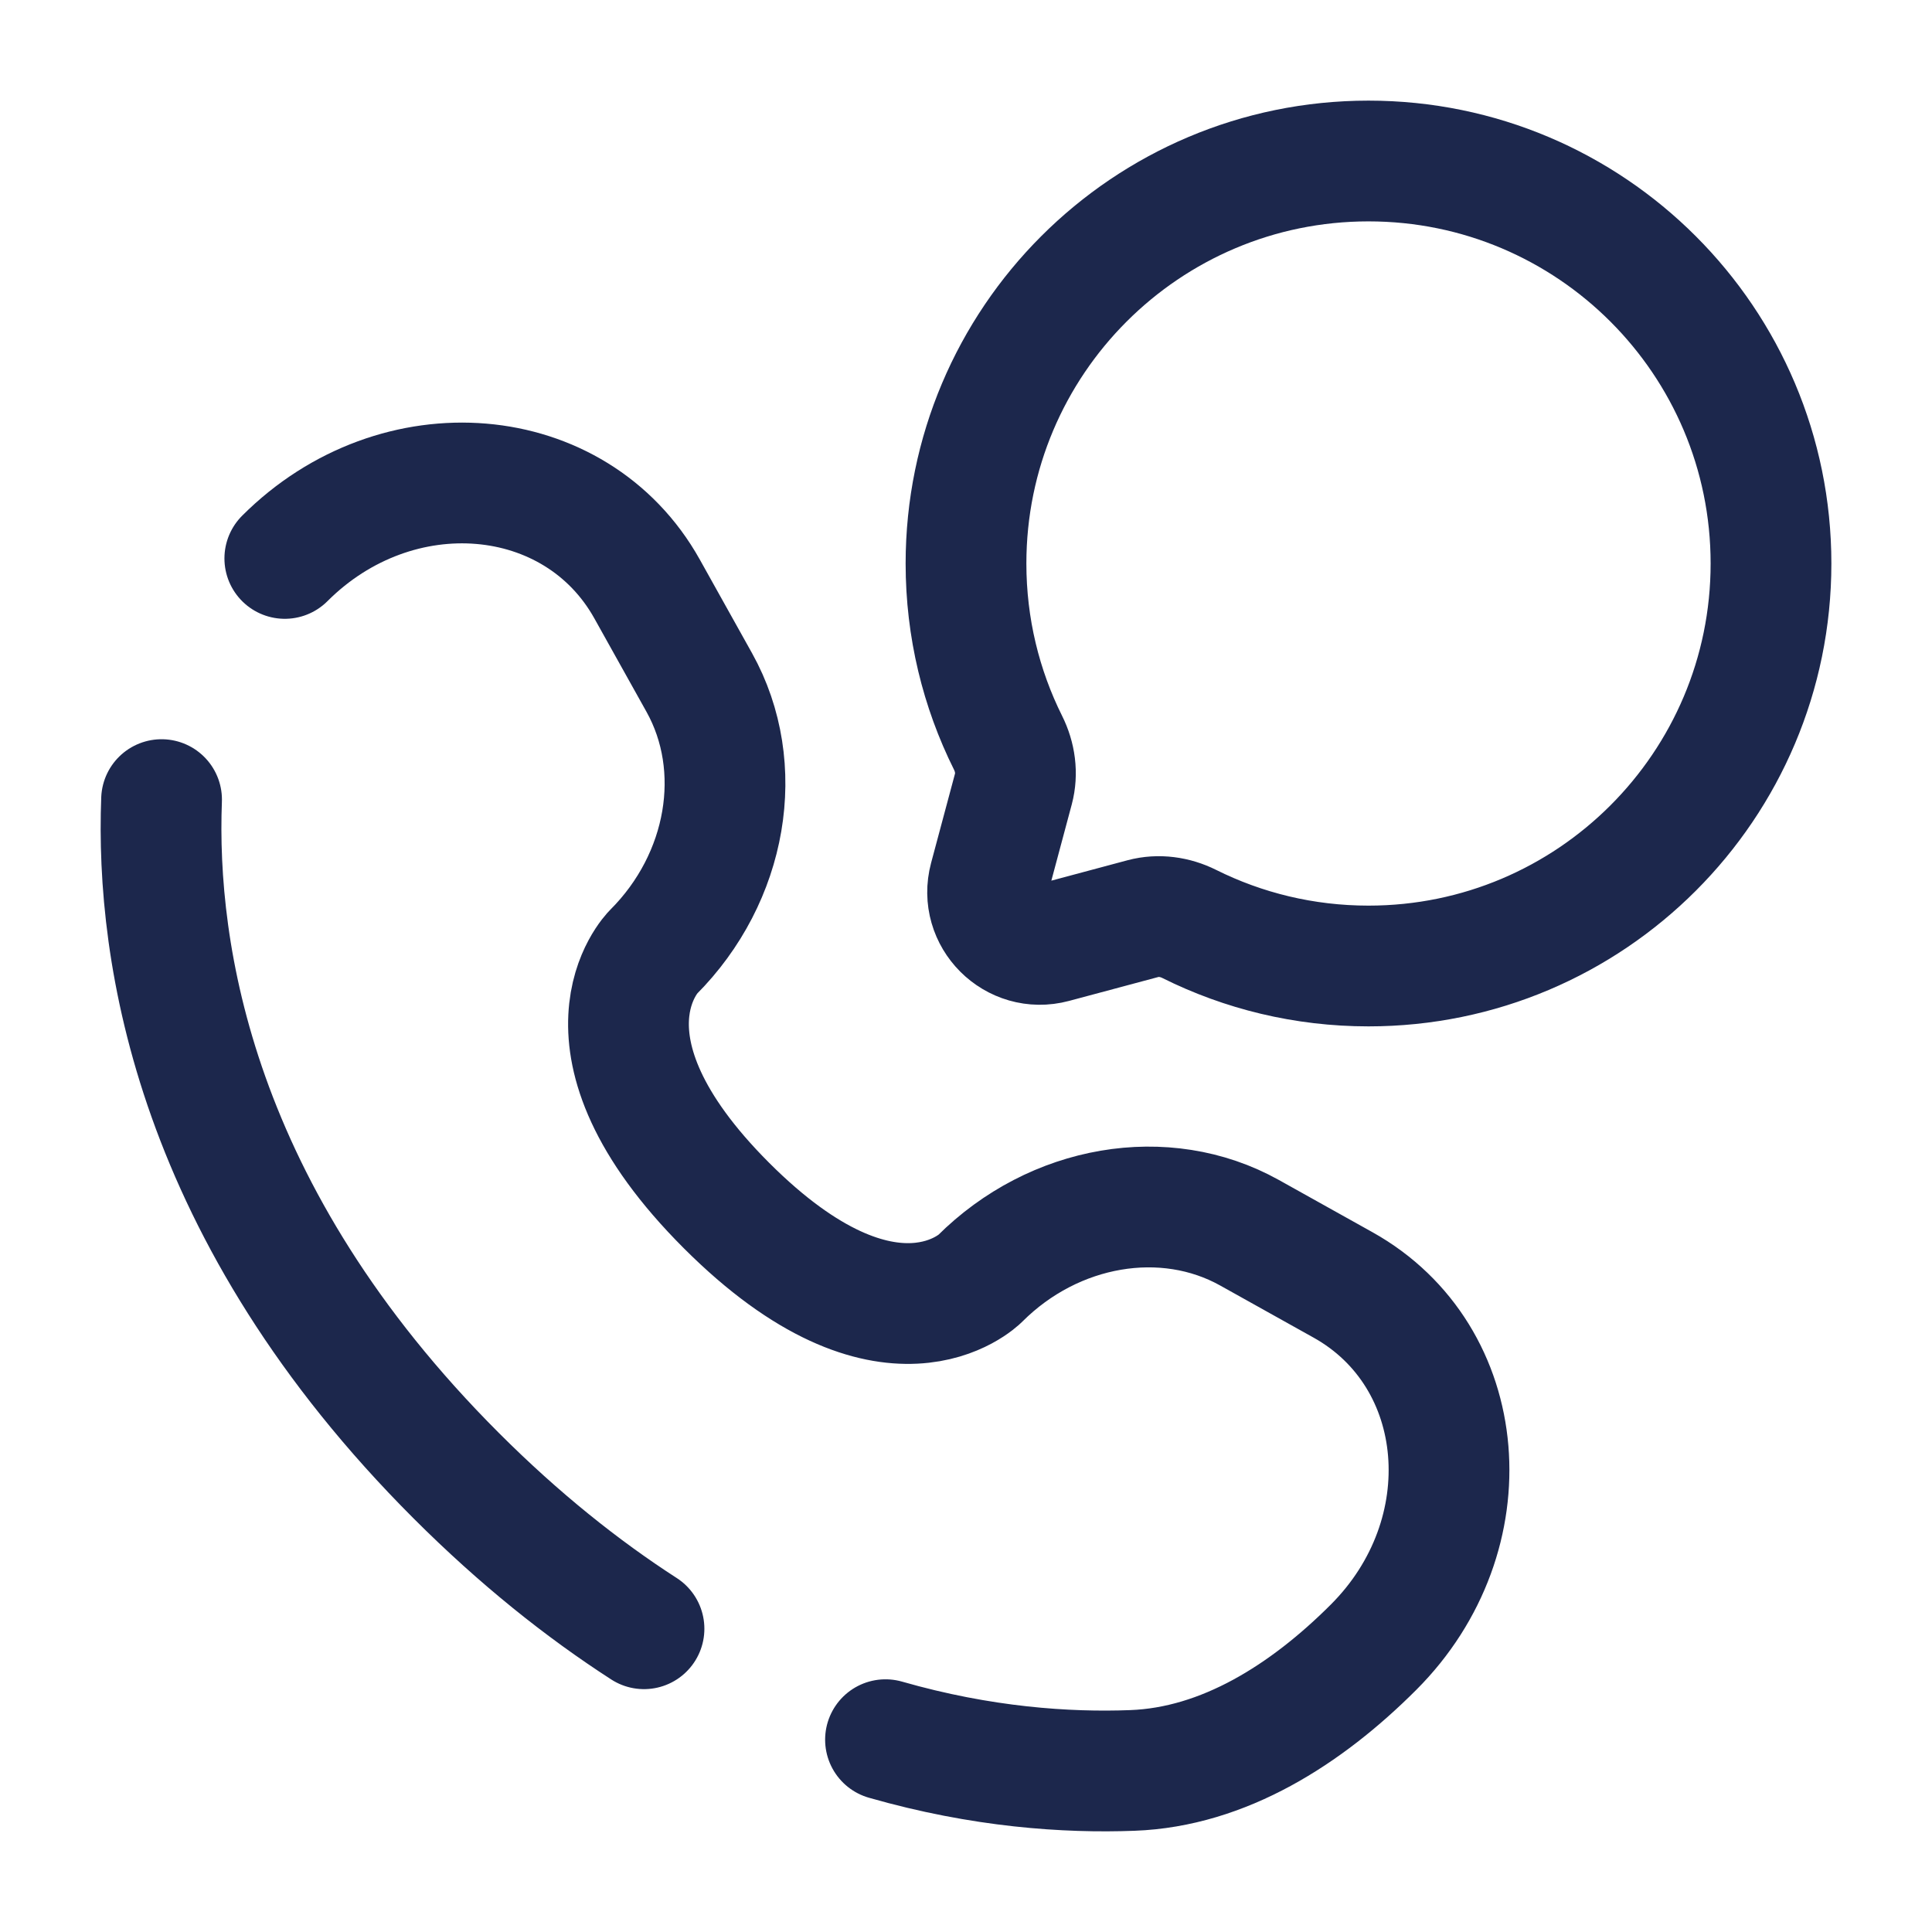
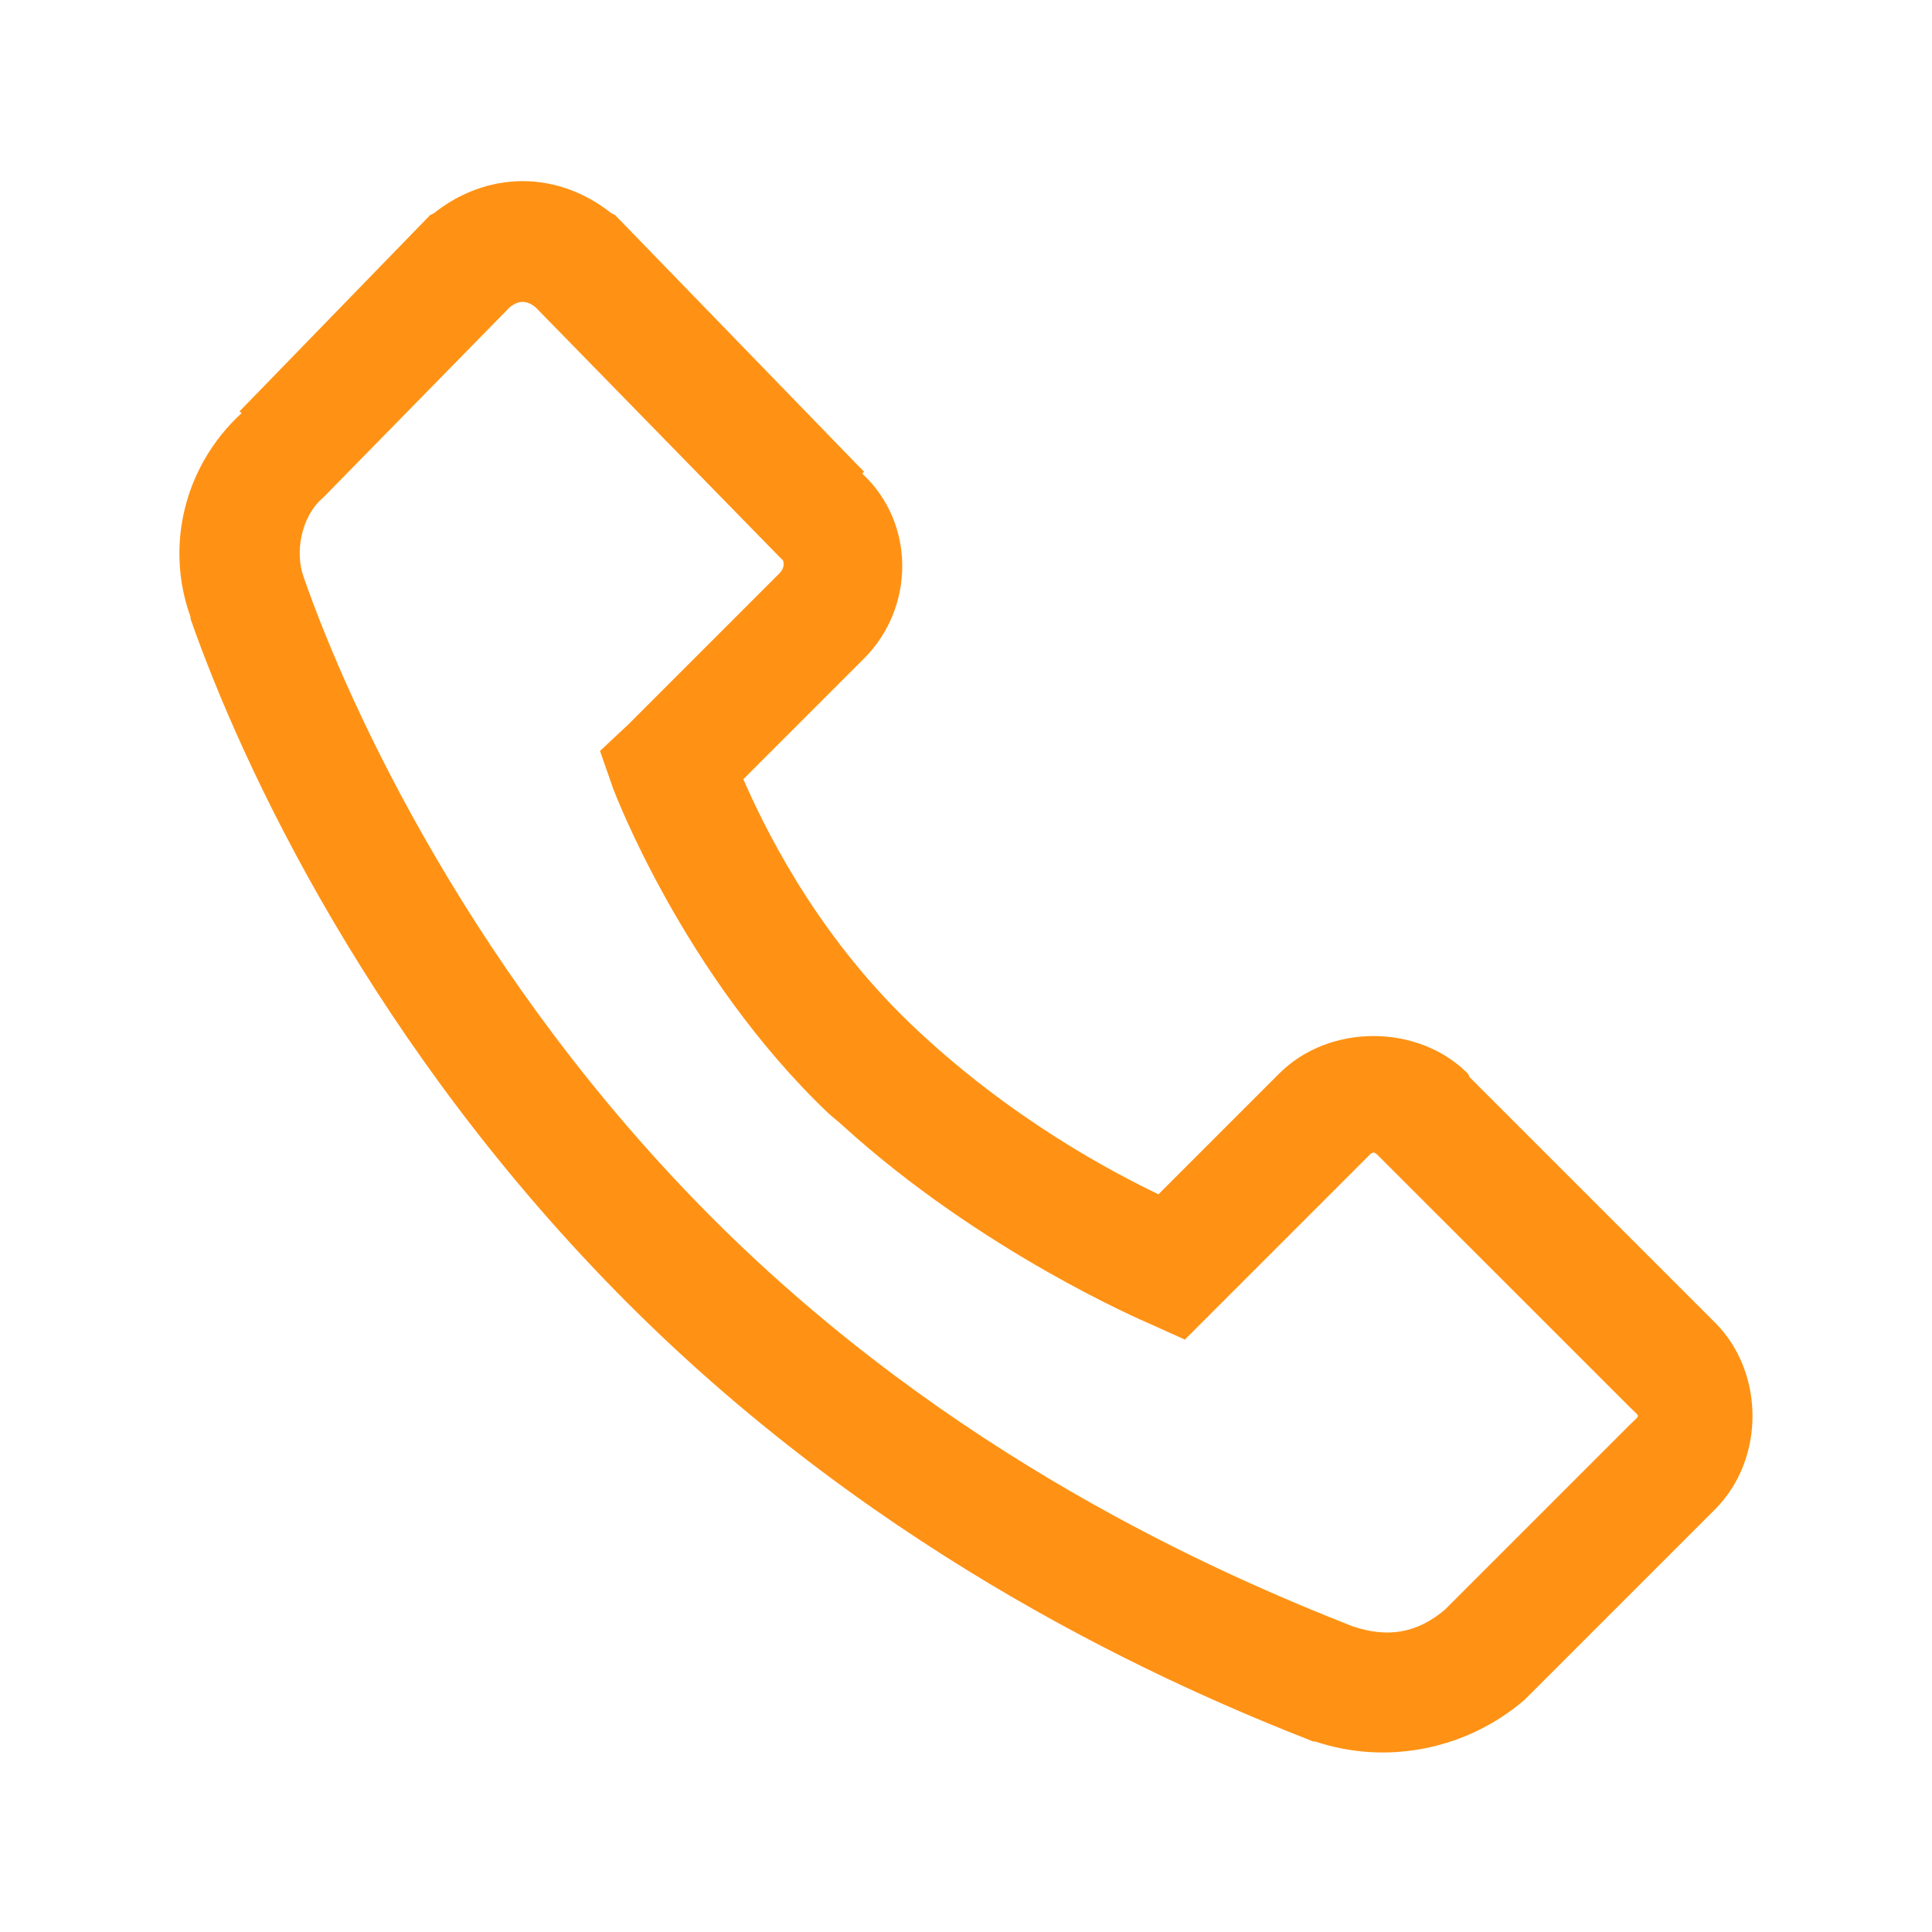
- <svg xmlns="http://www.w3.org/2000/svg" width="800px" height="800px" viewBox="0 0 24 24" fill="none">
-   <path d="M17 12C19.761 12 22 9.761 22 7C22 4.239 19.761 2 17 2C14.239 2 12 4.239 12 7C12 7.8 12.188 8.556 12.522 9.226C12.611 9.404 12.64 9.608 12.589 9.8L12.291 10.913C12.162 11.396 12.604 11.838 13.087 11.709L14.2 11.411C14.392 11.36 14.596 11.389 14.774 11.478C15.444 11.812 16.2 12 17 12Z" stroke="#1C274C" stroke-width="1.5" />
-   <path d="M2.007 9.933C1.934 11.841 2.417 15.082 5.668 18.332C6.452 19.116 7.236 19.74 8 20.233M3.538 6.937C4.931 5.544 7.153 5.731 8.038 7.316L8.687 8.479C9.272 9.529 9.037 10.905 8.115 11.828C8.115 11.828 8.115 11.828 8.115 11.828C8.115 11.828 6.996 12.947 9.025 14.976C11.053 17.003 12.171 15.886 12.172 15.885C12.172 15.885 12.172 15.885 12.172 15.885C13.095 14.963 14.471 14.728 15.521 15.313L16.684 15.962C18.269 16.847 18.456 19.069 17.063 20.462C16.226 21.299 15.2 21.951 14.067 21.993C13.253 22.024 12.196 21.954 11 21.611" stroke="#1C274C" stroke-width="1.5" stroke-linecap="round" />
+ <svg xmlns="http://www.w3.org/2000/svg" fill="#000000" width="128" height="128" viewBox="0 0 32 32">
+   <path d="M 8.656 3 C 8.133 3 7.617 3.188 7.188 3.531 L 7.125 3.562 L 7.094 3.594 L 3.969 6.812 L 4 6.844 C 3.035 7.734 2.738 9.066 3.156 10.219 C 3.16 10.227 3.152 10.242 3.156 10.25 C 4.004 12.676 6.172 17.359 10.406 21.594 C 14.656 25.844 19.402 27.926 21.75 28.844 L 21.781 28.844 C 22.996 29.25 24.312 28.961 25.25 28.156 L 28.406 25 C 29.234 24.172 29.234 22.734 28.406 21.906 L 24.344 17.844 L 24.312 17.781 C 23.484 16.953 22.016 16.953 21.188 17.781 L 19.188 19.781 C 18.465 19.434 16.742 18.543 15.094 16.969 C 13.457 15.406 12.621 13.609 12.312 12.906 L 14.312 10.906 C 15.152 10.066 15.168 8.668 14.281 7.844 L 14.312 7.812 L 14.219 7.719 L 10.219 3.594 L 10.188 3.562 L 10.125 3.531 C 9.695 3.188 9.18 3 8.656 3 Z M 8.656 5 C 8.73 5 8.805 5.035 8.875 5.094 L 12.875 9.188 L 12.969 9.281 C 12.961 9.273 13.027 9.379 12.906 9.5 L 10.406 12 L 9.938 12.438 L 10.156 13.062 C 10.156 13.062 11.305 16.137 13.719 18.438 L 13.938 18.625 C 16.262 20.746 19 21.906 19 21.906 L 19.625 22.188 L 22.594 19.219 C 22.766 19.047 22.734 19.047 22.906 19.219 L 27 23.312 C 27.172 23.484 27.172 23.422 27 23.594 L 23.938 26.656 C 23.477 27.051 22.988 27.133 22.406 26.938 C 20.141 26.047 15.738 24.113 11.812 20.188 C 7.855 16.23 5.789 11.742 5.031 9.562 C 4.879 9.156 4.988 8.555 5.344 8.25 L 5.406 8.188 L 8.438 5.094 C 8.508 5.035 8.582 5 8.656 5 Z" fill="#ff9214" style="" />
</svg>
